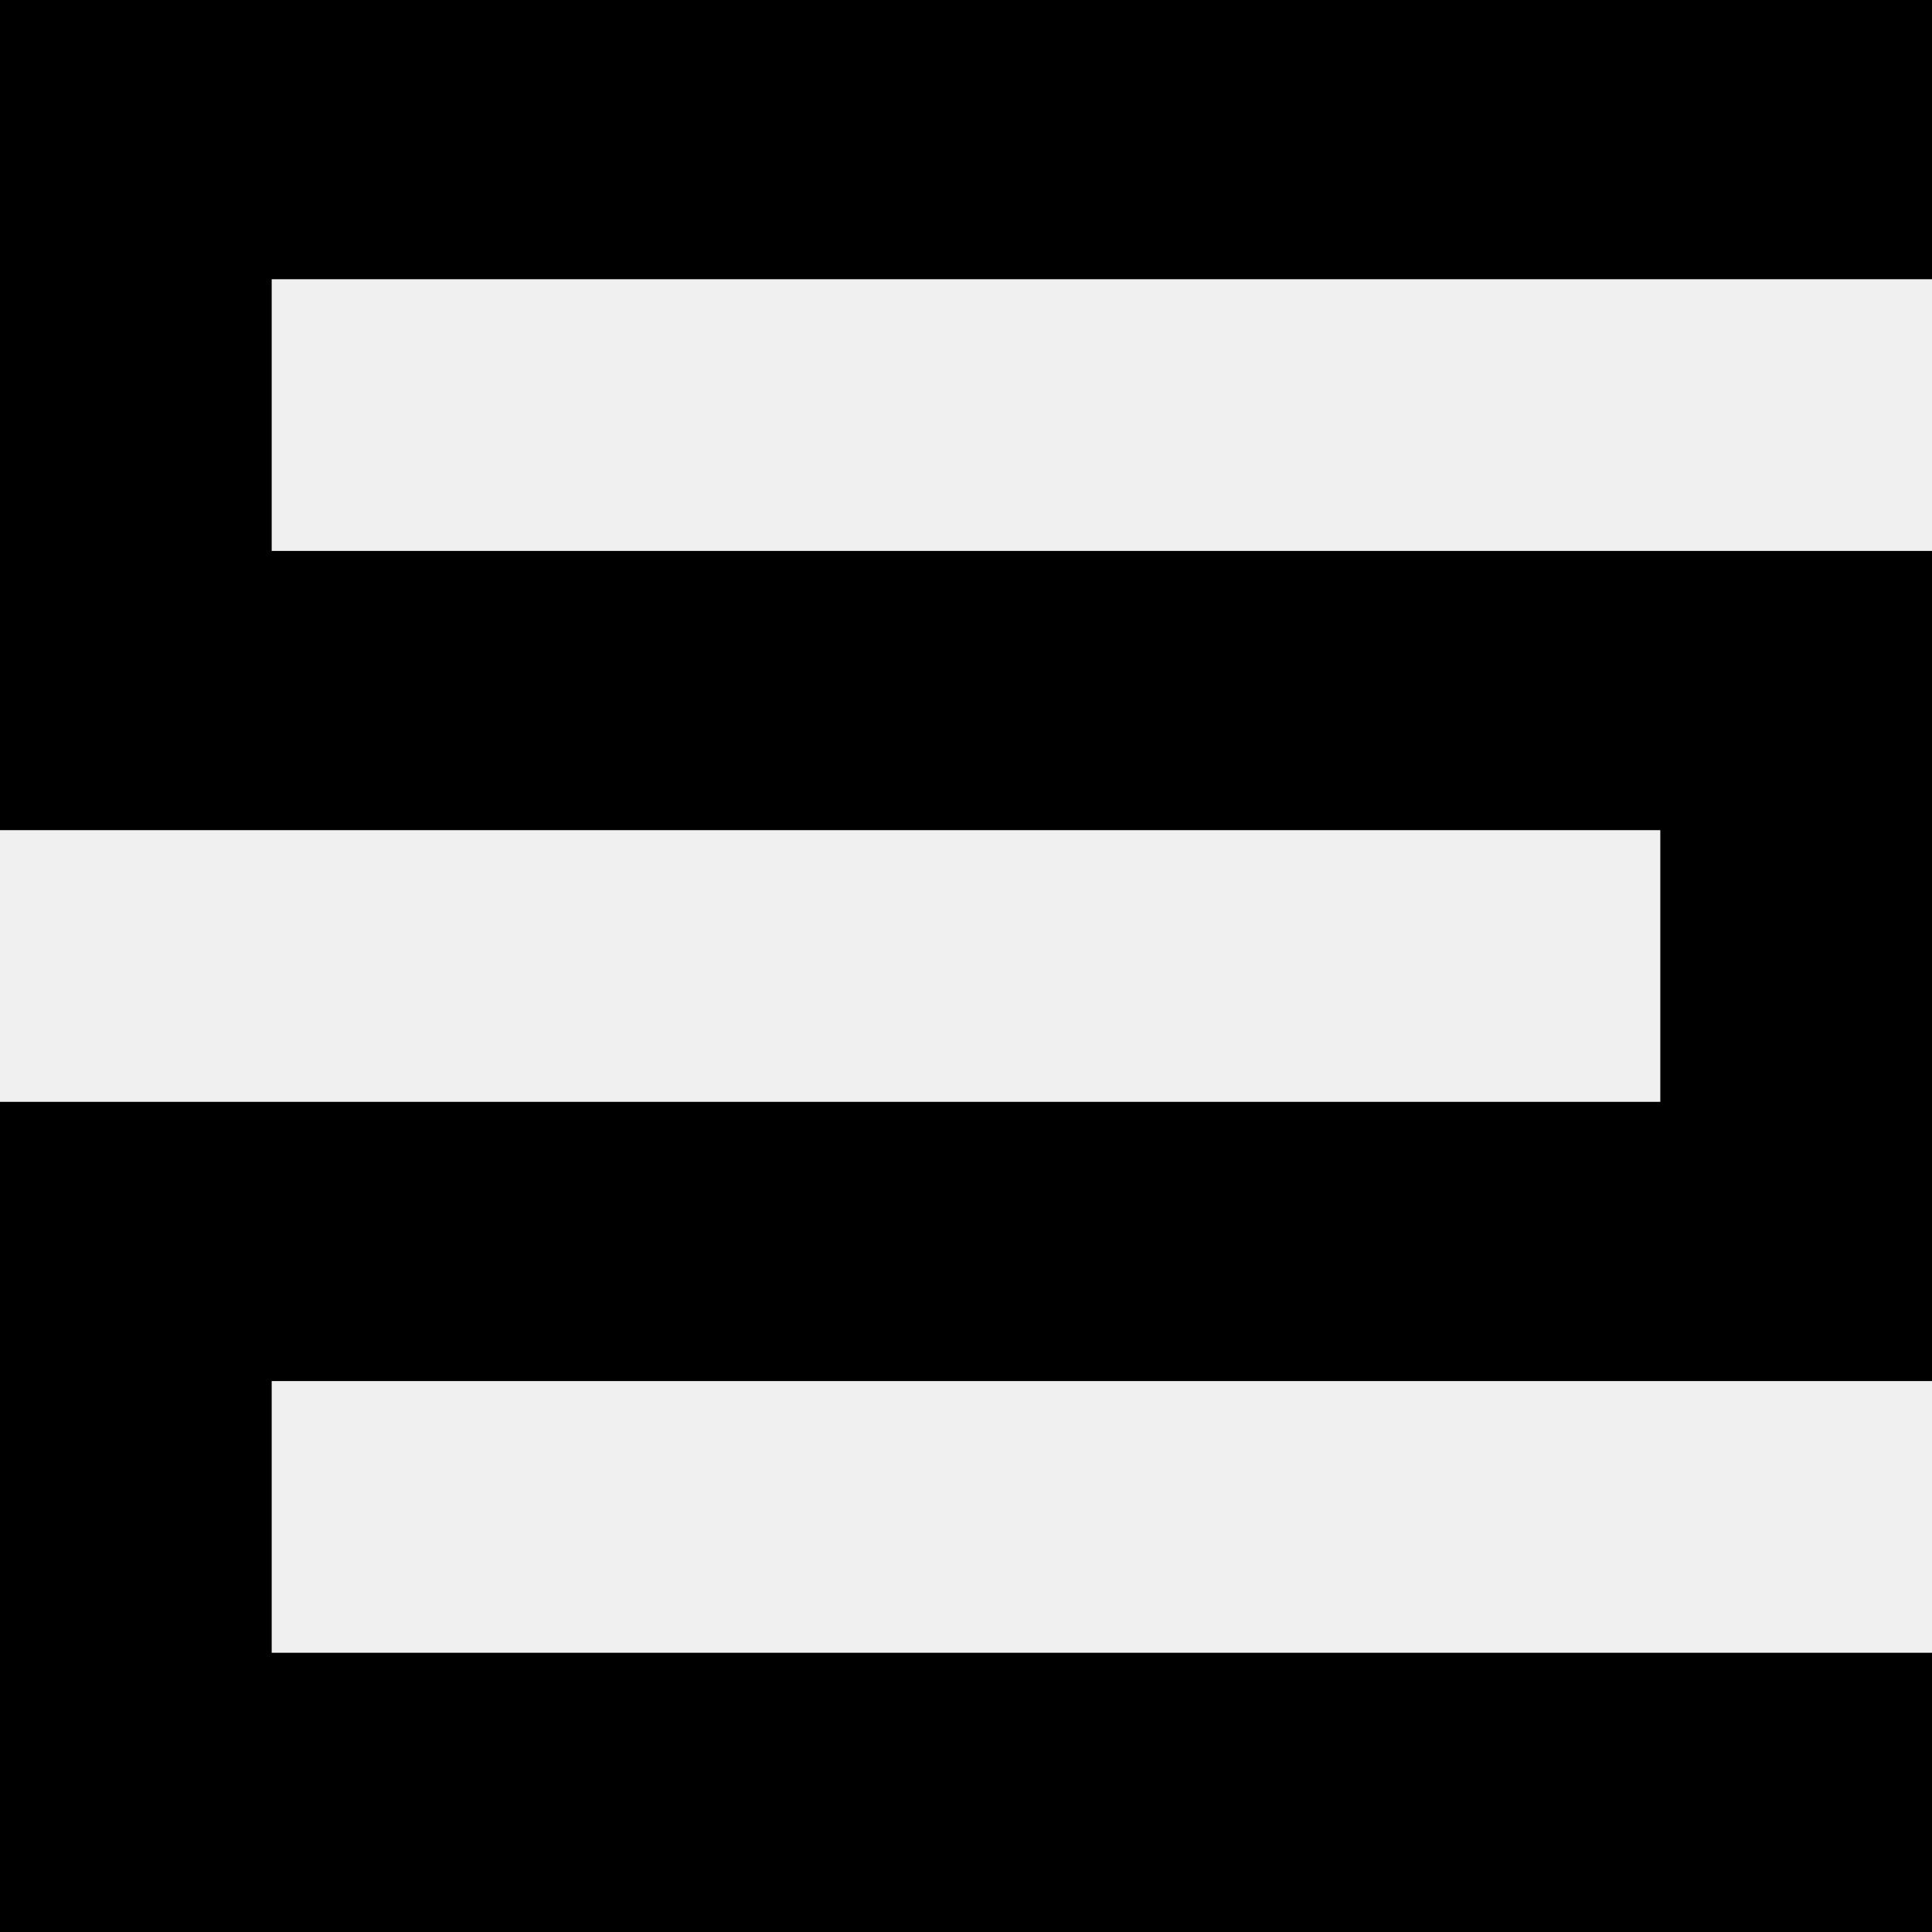
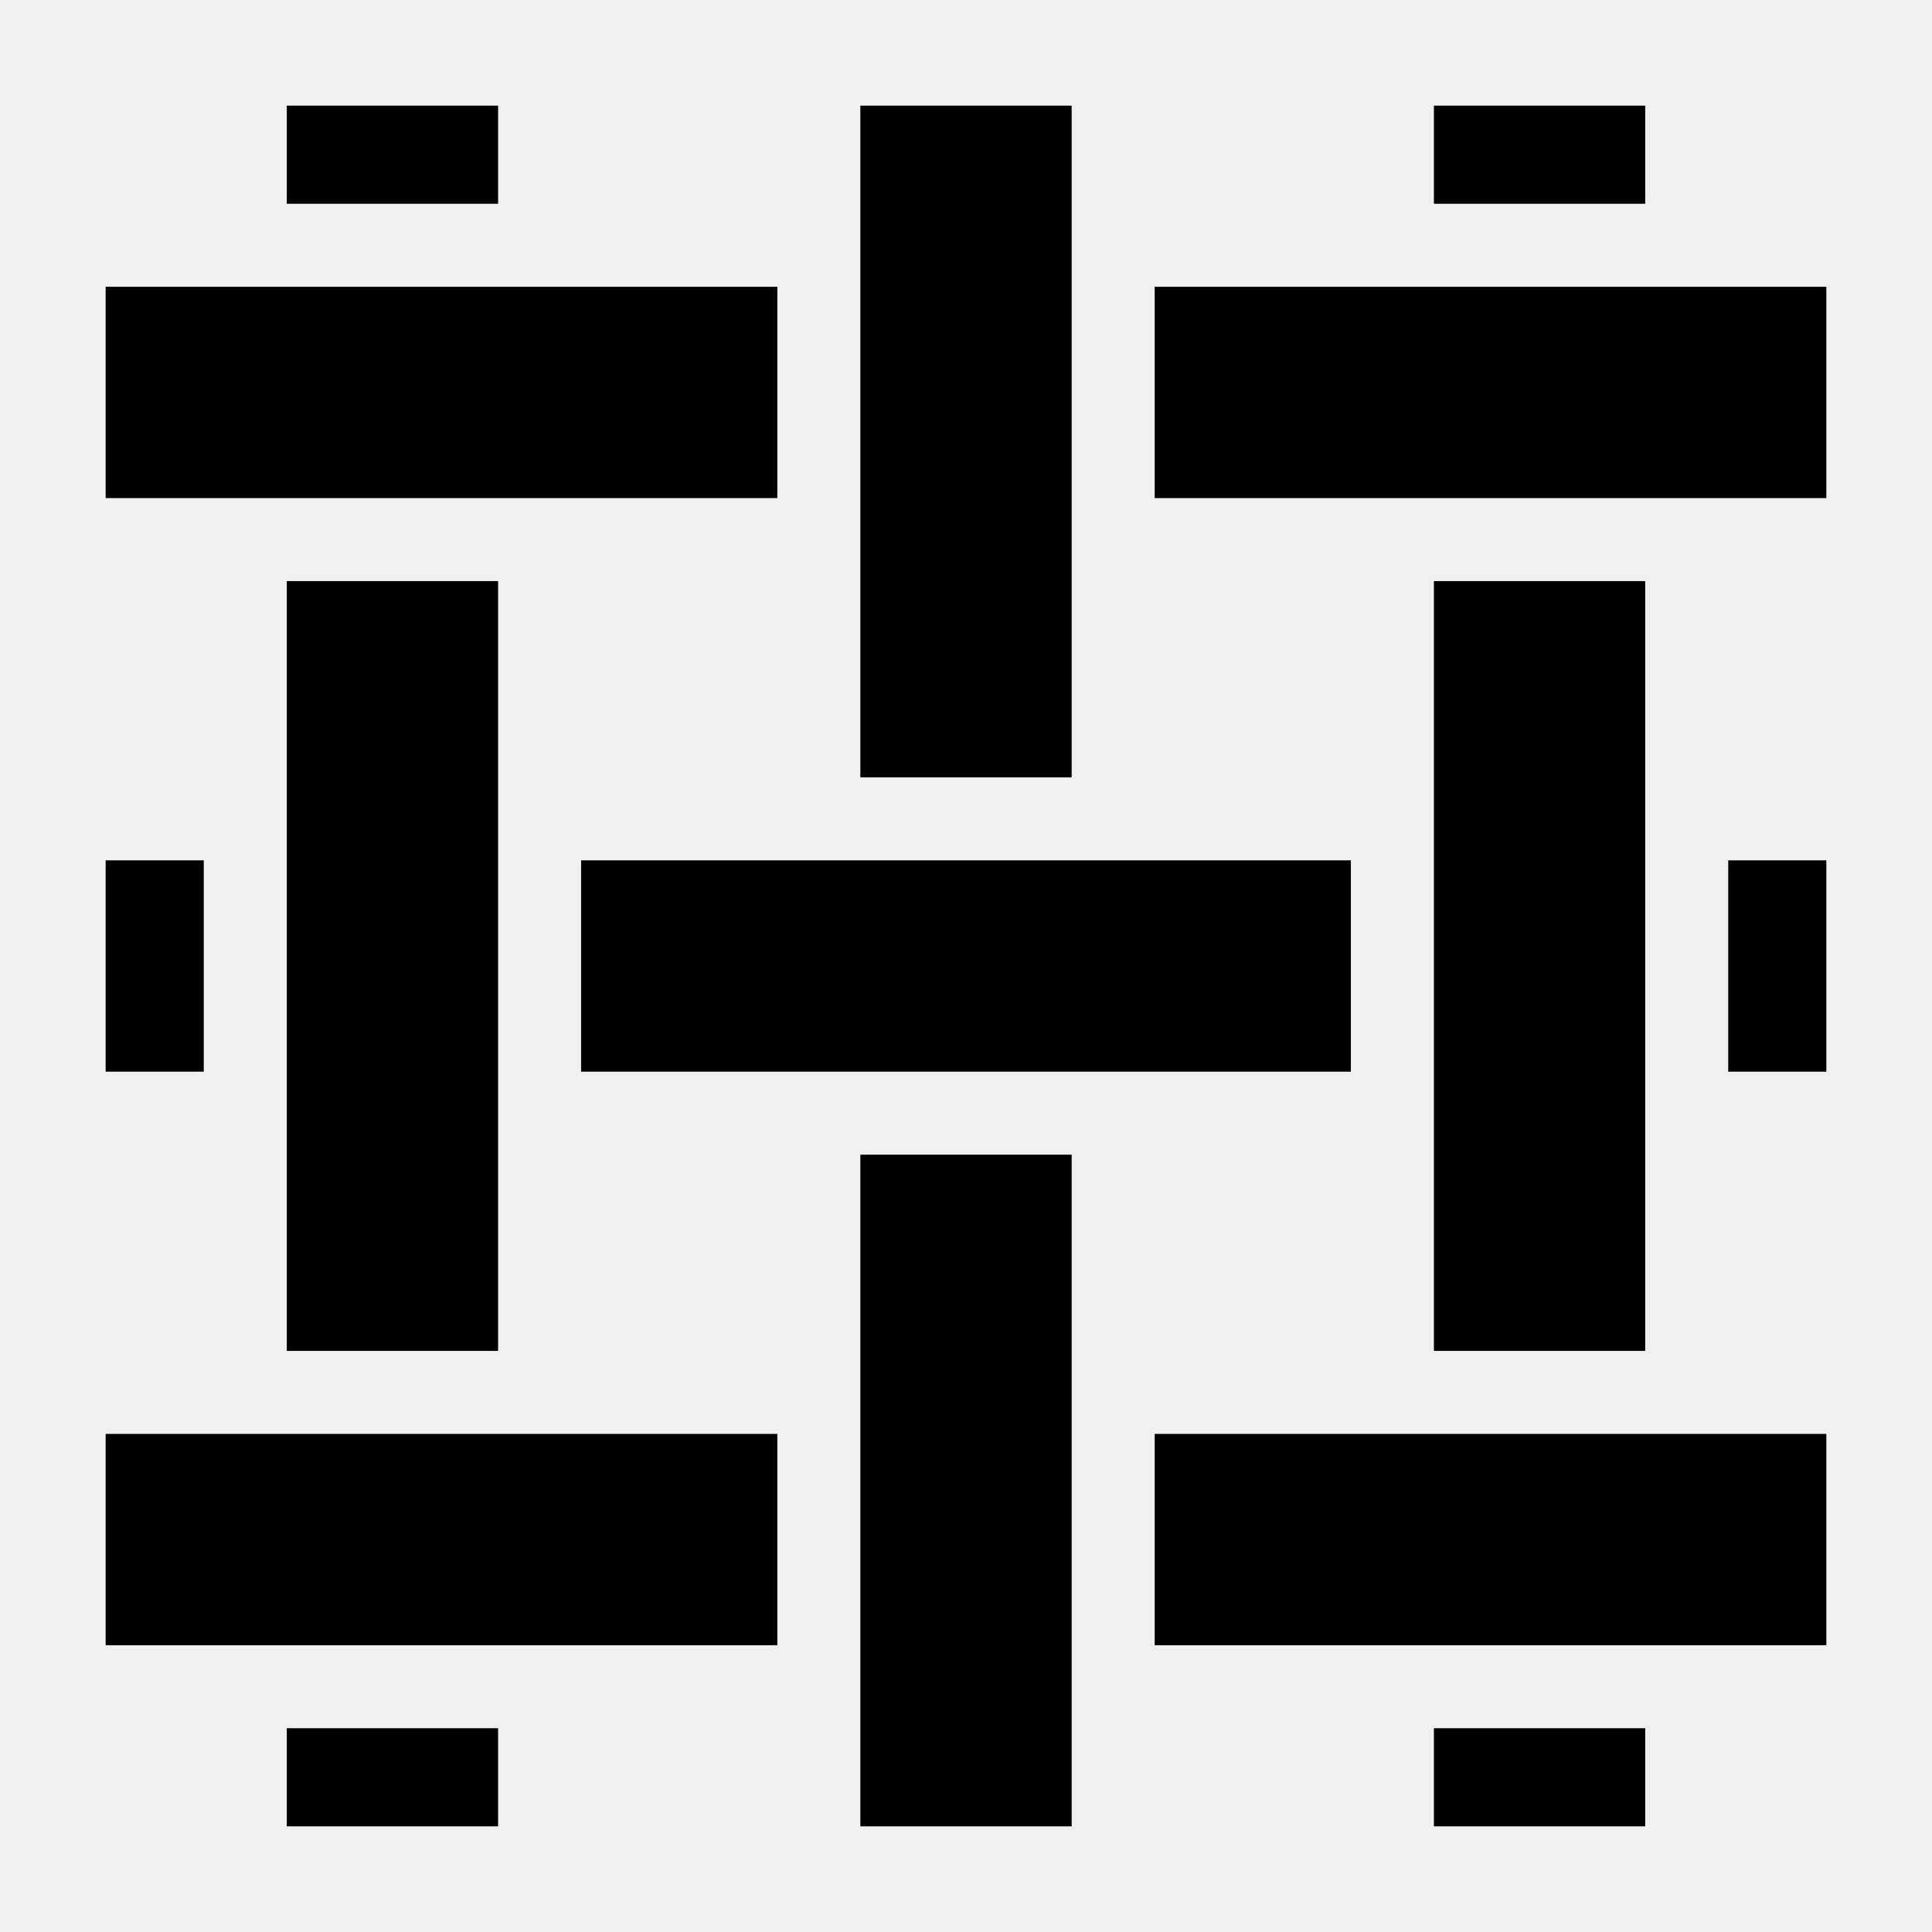
<svg xmlns="http://www.w3.org/2000/svg" width="512" height="512" viewBox="0 0 512 512" fill="none">
-   <g clip-path="url(#clip0_741_1317)">
-     <path d="M512 366H72V438H512V512H0V292H440V220H0V0H512V74H72V146H512V366Z" fill="currentColor" />
-   </g>
-   <defs>
-     <clipPath id="clip0_741_1317">
-       <rect width="512" height="512" fill="white" />
-     </clipPath>
-   </defs>
+   <path d="M28 76h178v56h-178zM306 76h178v56h-178zM76 28h56v26h-56zM76 154h56v204h-56zM76 458h56v26h-56zM28 228h26v56h-26zM154 228h204v56h-204zM458 228h26v56h-26zM228 28h56v178h-56zM228 306h56v178h-56zM28 380h178v56h-178zM306 380h178v56h-178zM380 28h56v26h-56zM380 154h56v204h-56zM380 458h56v26h-56z" fill="currentColor" />
</svg>
